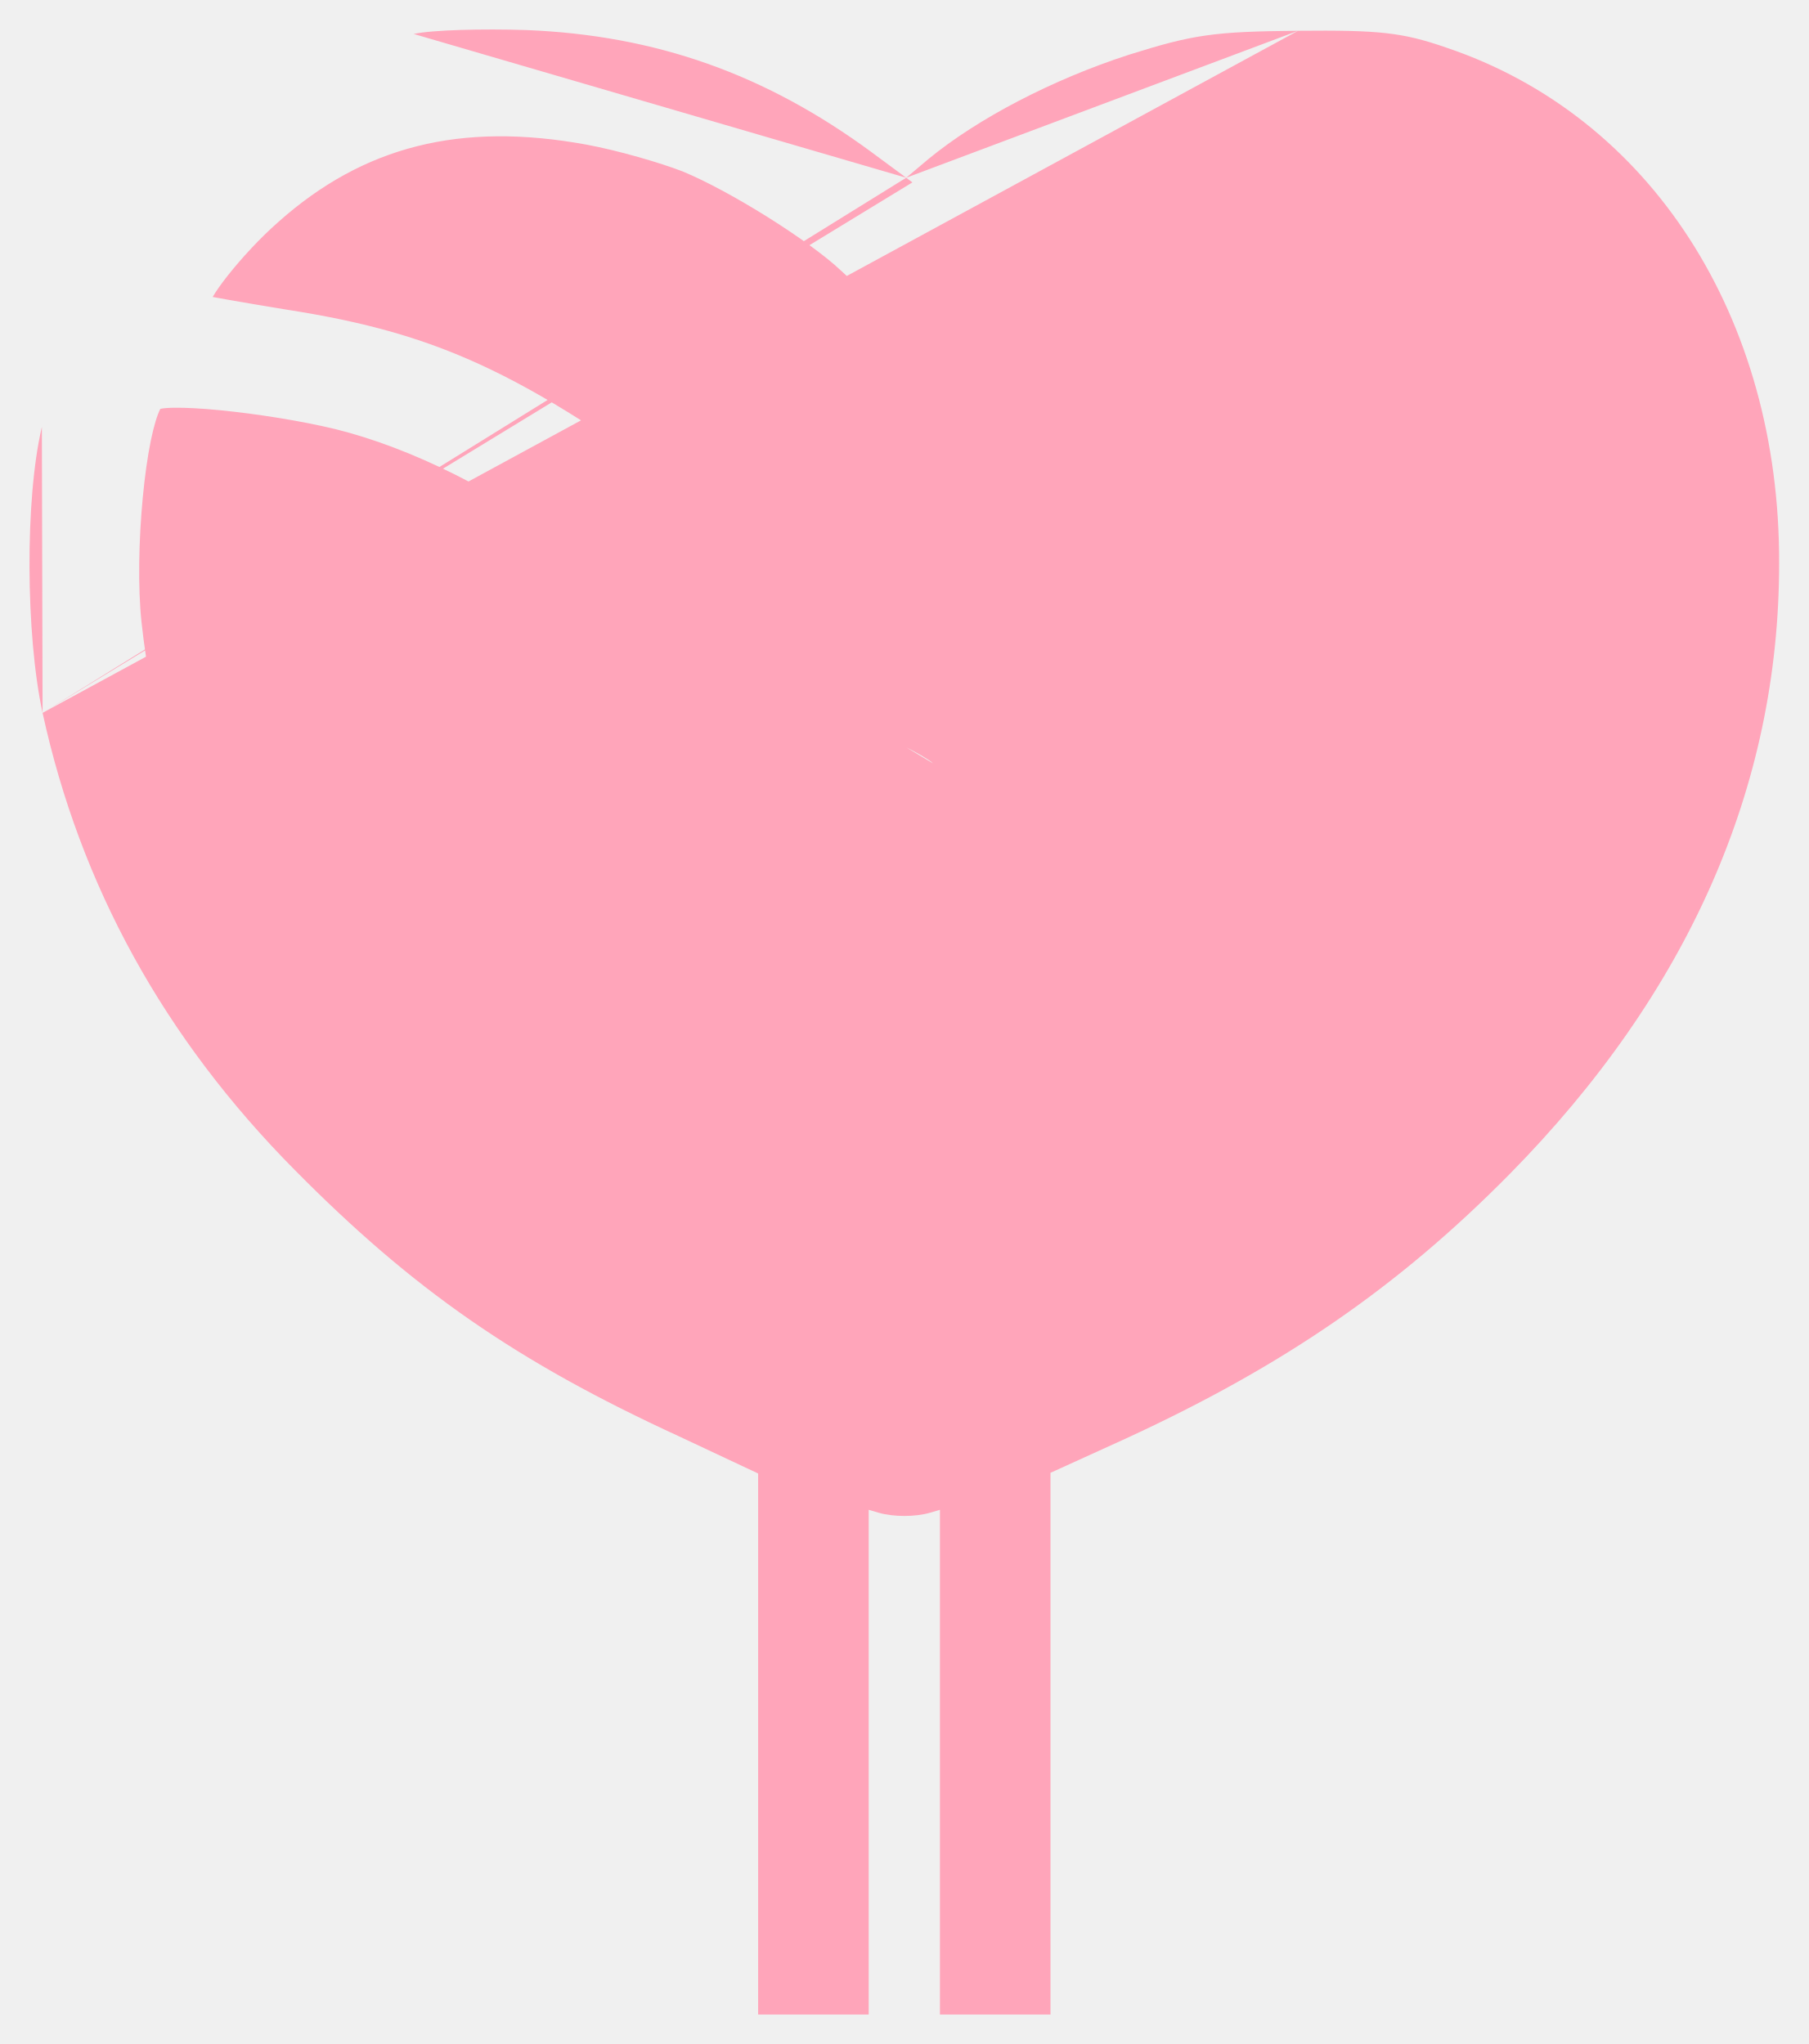
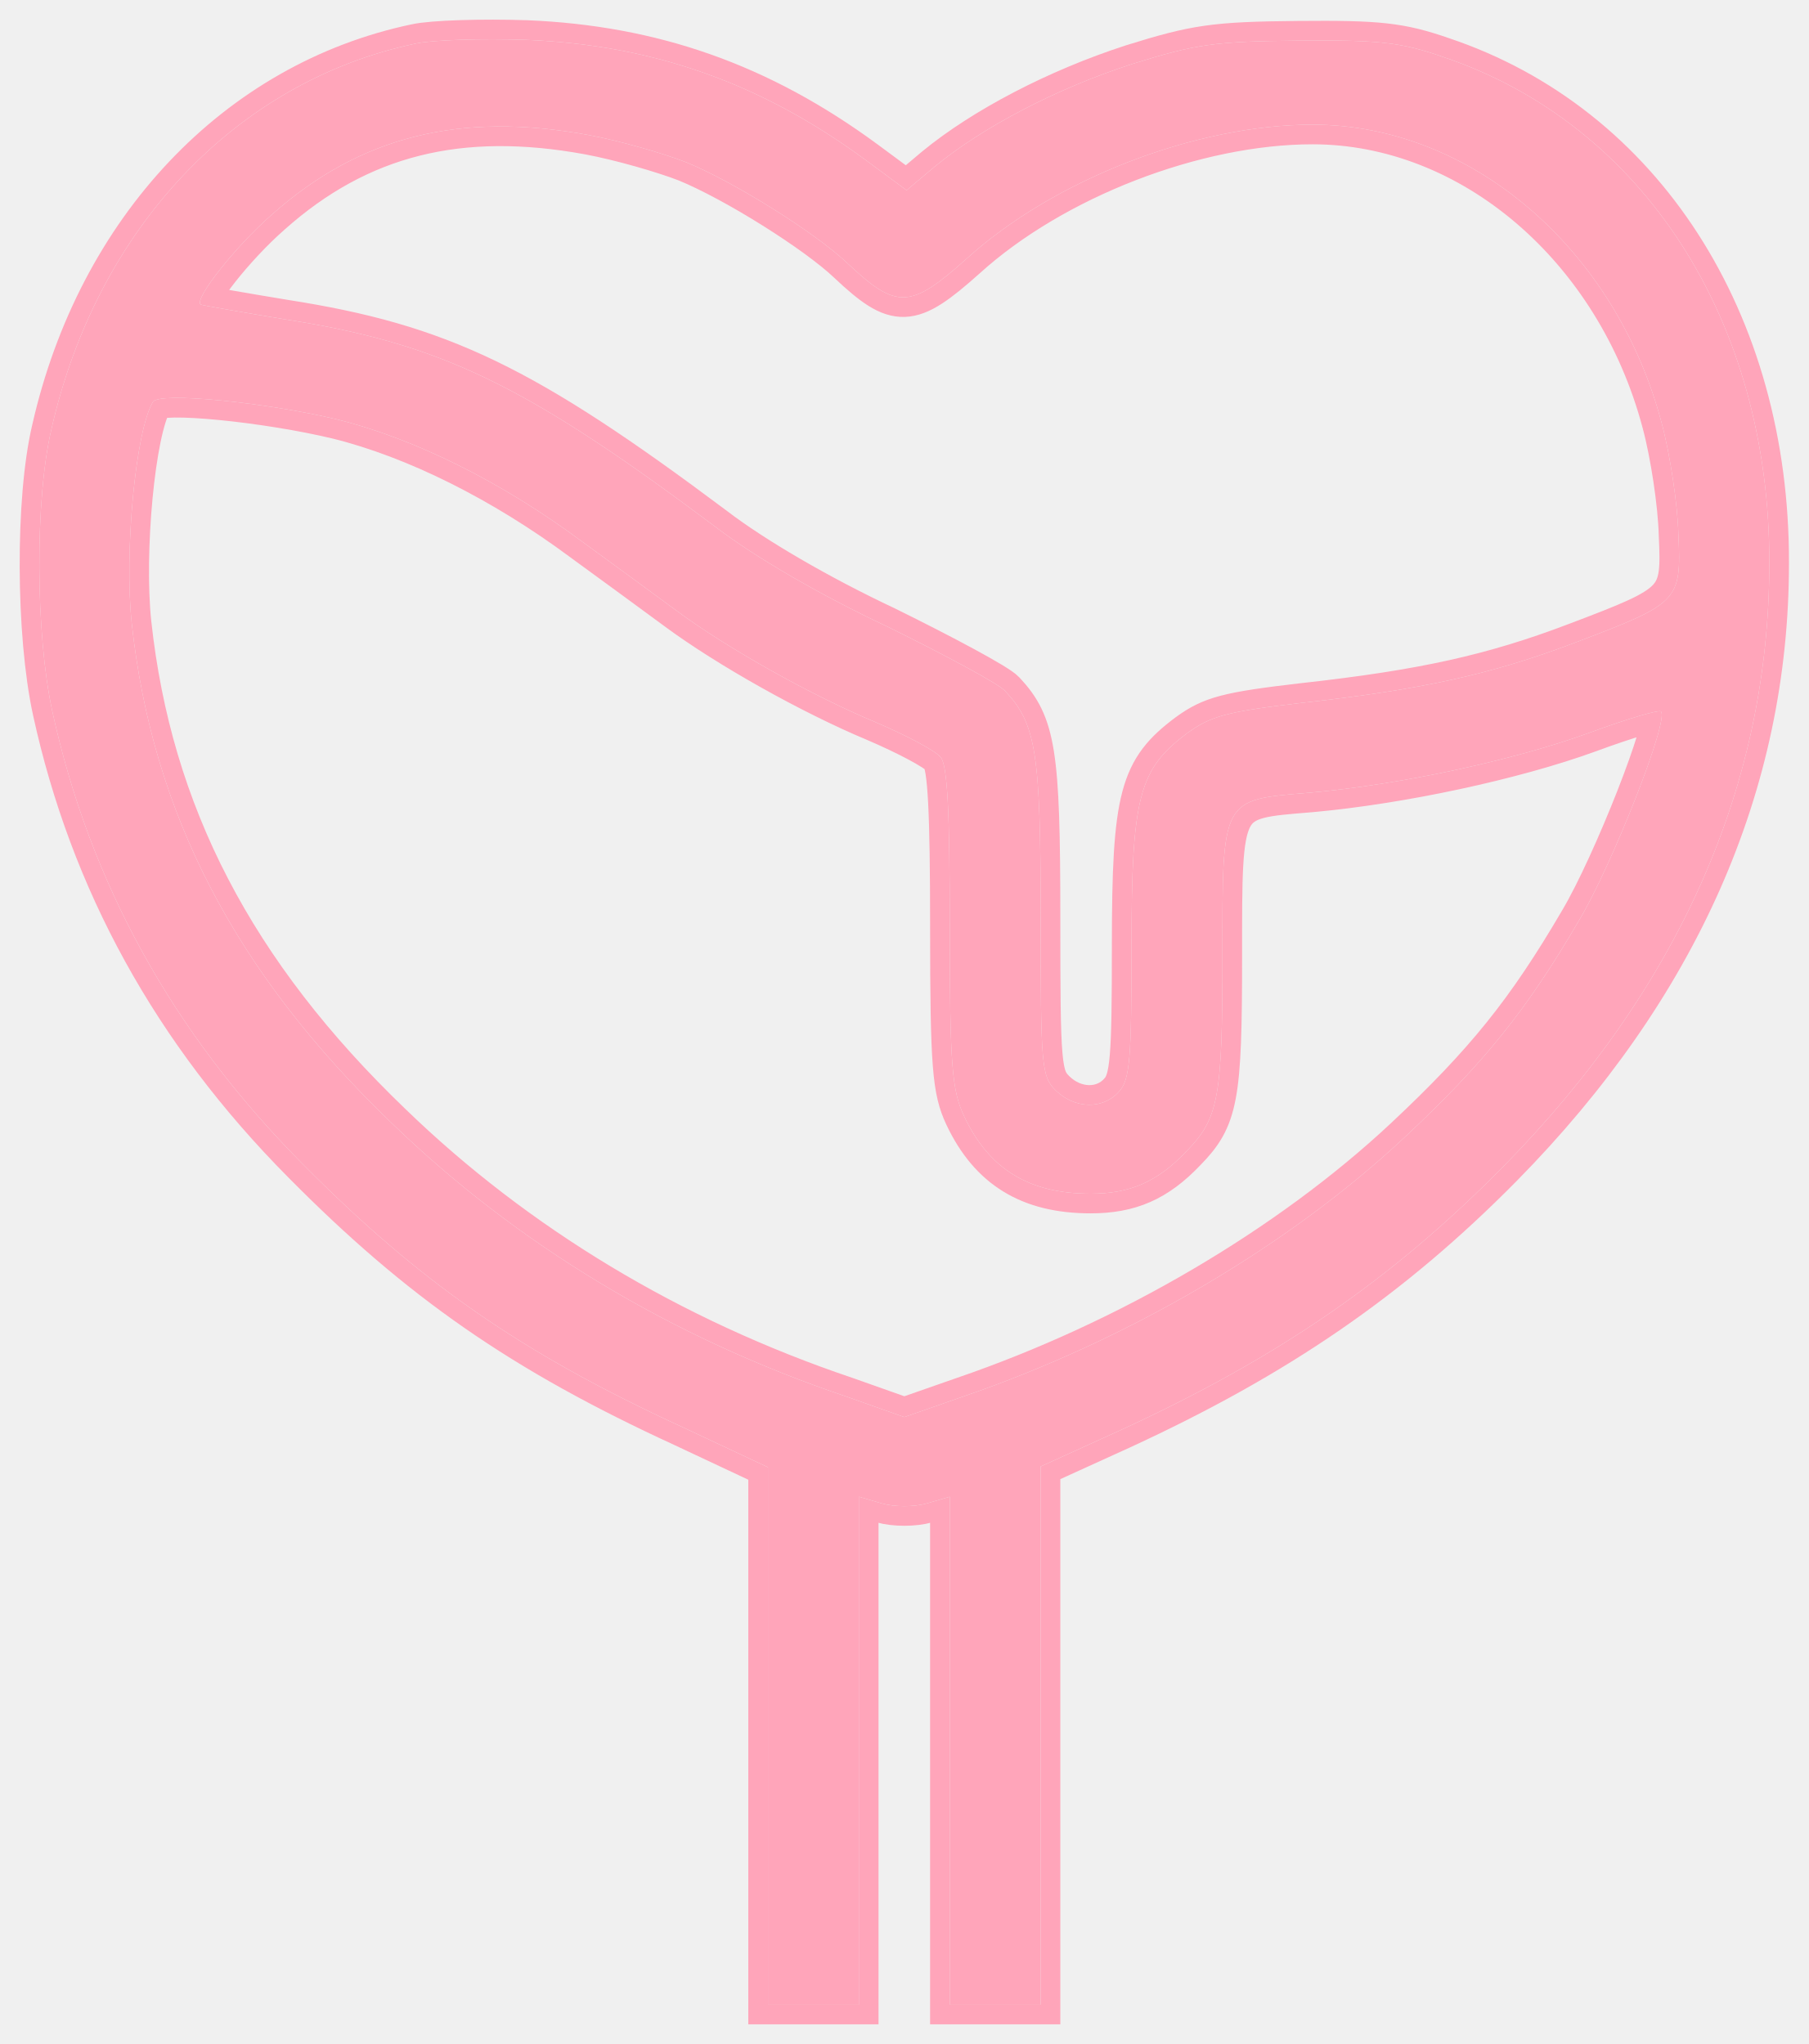
<svg xmlns="http://www.w3.org/2000/svg" width="46" height="52" viewBox="0 0 46 52" fill="none">
-   <path d="M1.083 18.136L1.083 18.136C2.038 22.517 4.162 26.404 7.507 29.775C10.496 32.798 13.121 34.634 17.27 36.541C17.27 36.541 17.27 36.541 17.27 36.541L19.282 37.486V44.154V51V51.25H19.532H20.688H21.844H22.094V51V44.548V38.41L22.352 38.486L22.353 38.486C22.726 38.593 23.274 38.593 23.647 38.486L23.648 38.486L23.906 38.41V44.548V51V51.25H24.156H25.312H26.468H26.718V51V44.154V37.469L28.632 36.598L28.634 36.597C32.646 34.748 35.561 32.743 38.397 29.868L38.397 29.868C42.924 25.271 45.25 20.034 45.25 14.332C45.269 8.075 41.983 2.957 36.778 1.209C35.658 0.82 35.065 0.764 33.015 0.783M1.083 18.136L23.206 4.64L23.048 4.522M1.083 18.136C0.866 17.137 0.755 15.772 0.75 14.438C0.745 13.105 0.847 11.78 1.065 10.861L1.083 18.136ZM33.015 0.783L33.017 1.033L33.015 0.783C33.015 0.783 33.015 0.783 33.015 0.783ZM33.015 0.783C31.946 0.793 31.276 0.816 30.668 0.903C30.057 0.99 29.516 1.141 28.705 1.395L28.702 1.396C26.772 2.022 24.874 3.01 23.612 4.047L23.61 4.049L23.048 4.522M23.048 4.522L22.166 3.871L22.166 3.87C19.448 1.872 16.665 0.898 13.397 0.765L13.396 0.765C12.832 0.746 12.229 0.746 11.713 0.762C11.205 0.778 10.76 0.811 10.522 0.864M23.048 4.522L10.522 0.864M10.522 0.864C10.521 0.864 10.521 0.864 10.521 0.864L10.575 1.108L10.522 0.864ZM14.645 13.97L14.646 13.971C15.494 14.59 16.572 15.377 17.053 15.733C18.361 16.702 20.517 17.912 22.152 18.594M14.645 13.97L22.152 18.595C22.152 18.595 22.152 18.595 22.152 18.594M14.645 13.97C12.642 12.484 10.457 11.395 8.531 10.917C7.648 10.704 6.524 10.528 5.602 10.437C5.14 10.392 4.735 10.369 4.44 10.373C4.292 10.374 4.18 10.383 4.106 10.396C4.095 10.398 4.085 10.4 4.077 10.402C3.998 10.558 3.914 10.832 3.836 11.209C3.752 11.618 3.682 12.121 3.631 12.66C3.528 13.74 3.505 14.946 3.599 15.824C4.112 20.578 6.18 24.596 10.15 28.406L10.151 28.407C13.283 31.437 17.18 33.8 21.597 35.289L21.597 35.289L21.6 35.29L23.001 35.786L24.42 35.29L24.422 35.289C28.553 33.874 32.605 31.509 35.544 28.76C37.569 26.863 38.613 25.568 39.949 23.283L39.95 23.282C40.363 22.587 40.93 21.326 41.369 20.207C41.589 19.649 41.773 19.132 41.889 18.745C41.931 18.606 41.963 18.488 41.984 18.392C41.916 18.41 41.837 18.432 41.748 18.458C41.422 18.555 40.98 18.703 40.502 18.88L40.501 18.88C38.571 19.582 35.679 20.206 33.348 20.414L33.346 20.414C33.311 20.417 33.277 20.419 33.244 20.422C32.719 20.465 32.353 20.495 32.081 20.567C31.811 20.637 31.672 20.739 31.576 20.918C31.467 21.122 31.402 21.451 31.37 22.017C31.341 22.54 31.341 23.229 31.341 24.151C31.341 24.215 31.341 24.281 31.341 24.347C31.341 26.131 31.318 27.184 31.185 27.896C31.117 28.258 31.02 28.542 30.878 28.795C30.738 29.046 30.559 29.255 30.346 29.473C29.964 29.873 29.582 30.163 29.154 30.351C28.726 30.539 28.266 30.618 27.739 30.618C26.926 30.618 26.232 30.457 25.653 30.103C25.074 29.749 24.63 29.215 24.296 28.505L24.296 28.505C24.125 28.142 24.029 27.797 23.974 27.101C23.92 26.414 23.906 25.367 23.906 23.597C23.906 22.125 23.891 21.099 23.856 20.417C23.838 20.075 23.815 19.826 23.787 19.654C23.773 19.567 23.759 19.506 23.746 19.464C23.737 19.435 23.73 19.423 23.729 19.42M14.645 13.97L23.729 19.42M22.152 18.594C22.541 18.761 22.919 18.94 23.215 19.098C23.363 19.177 23.487 19.249 23.581 19.31C23.628 19.34 23.665 19.366 23.692 19.387C23.718 19.408 23.728 19.419 23.729 19.42M22.152 18.594L23.729 19.42M21.384 6.879L21.383 6.879C20.997 6.512 20.296 6.007 19.53 5.526C18.766 5.047 17.957 4.606 17.359 4.36C16.796 4.141 15.715 3.827 14.921 3.68C11.712 3.092 9.25 3.716 7.08 5.646L7.079 5.648C6.62 6.049 6.135 6.576 5.786 7.019C5.619 7.231 5.489 7.417 5.409 7.555C5.514 7.574 5.647 7.598 5.804 7.626C6.19 7.694 6.714 7.783 7.281 7.876C9.282 8.188 10.833 8.606 12.496 9.408C14.154 10.206 15.913 11.381 18.334 13.193L18.336 13.195C19.319 13.95 20.978 14.916 22.644 15.699L22.644 15.699L22.648 15.701C23.392 16.068 24.108 16.435 24.66 16.735C24.936 16.885 25.174 17.019 25.355 17.128C25.445 17.183 25.523 17.233 25.586 17.276C25.643 17.316 25.703 17.36 25.745 17.405C25.953 17.628 26.125 17.851 26.262 18.132C26.398 18.412 26.492 18.737 26.558 19.157C26.689 19.989 26.718 21.239 26.718 23.334C26.718 25.235 26.723 26.234 26.772 26.804C26.797 27.088 26.831 27.244 26.871 27.343C26.906 27.433 26.95 27.488 27.027 27.563C27.428 27.953 27.974 27.937 28.266 27.613L28.266 27.613L28.272 27.606C28.353 27.522 28.43 27.387 28.475 26.865C28.52 26.346 28.529 25.505 28.529 24.066C28.529 22.16 28.576 21.001 28.788 20.201C28.896 19.794 29.049 19.473 29.263 19.191C29.475 18.912 29.739 18.681 30.055 18.445L30.058 18.443C30.378 18.212 30.656 18.061 31.109 17.942C31.548 17.826 32.153 17.74 33.124 17.628L33.125 17.628C36.154 17.292 37.905 16.902 39.999 16.105L39.999 16.105C40.656 15.855 41.142 15.668 41.505 15.501C41.871 15.333 42.086 15.196 42.218 15.057C42.341 14.928 42.405 14.784 42.435 14.566C42.467 14.335 42.458 14.039 42.438 13.611L42.438 13.611L42.438 13.606C42.419 12.859 42.23 11.603 42.023 10.833L42.023 10.832C40.871 6.474 37.275 3.421 33.383 3.421C30.479 3.421 26.937 4.786 24.748 6.77L24.746 6.771C24.389 7.091 24.088 7.343 23.817 7.517C23.546 7.692 23.285 7.802 23.012 7.812C22.735 7.823 22.48 7.731 22.223 7.57C21.97 7.411 21.698 7.176 21.384 6.879ZM5.179 7.51C5.176 7.509 5.174 7.509 5.174 7.509C5.175 7.509 5.176 7.509 5.179 7.51ZM4.045 10.411C4.042 10.412 4.043 10.412 4.046 10.411L4.045 10.411ZM4.105 10.35L4.104 10.353C4.104 10.352 4.105 10.351 4.105 10.35Z" fill="#FFA5BA" stroke-width="0.5" />
+   <rect width="46" height="52" />
+   <g clip-path="url(#clip0_0_1)">
+     <rect width="320" height="6711" transform="translate(-19 -3903)" />
+     <rect x="-19" y="-1314" width="320" height="1564" />
+     <mask id="path-2-outside-1_0_1" maskUnits="userSpaceOnUse" x="0" y="0" width="46" height="52" fill="black">
+       <rect fill="white" width="46" height="52" />
+       <path d="M10.575 1.108C6.009 2.065 2.464 5.816 1.308 10.918C0.885 12.7 0.904 16.132 1.328 18.083C2.272 22.415 4.371 26.26 7.685 29.599C10.652 32.6 13.252 34.419 17.375 36.314L19.532 37.327V44.154V51H20.688H21.844V44.548V38.077L22.422 38.246C22.75 38.34 23.25 38.34 23.578 38.246L24.156 38.077V44.548V51H25.312H26.468V44.154V37.308L28.529 36.37C32.517 34.532 35.406 32.544 38.219 29.693C42.708 25.135 45 19.958 45 14.331C45.019 8.161 41.783 3.153 36.697 1.446C35.618 1.071 35.059 1.014 33.017 1.033C30.879 1.052 30.398 1.127 28.779 1.633C26.872 2.252 25.003 3.228 23.771 4.24L23.058 4.841L22.018 4.072C19.34 2.102 16.604 1.146 13.387 1.014C12.27 0.977 10.998 1.014 10.575 1.108ZM14.967 3.434C15.776 3.584 16.874 3.903 17.452 4.128C18.685 4.634 20.746 5.929 21.555 6.698C22.807 7.879 23.154 7.86 24.58 6.585C26.814 4.559 30.417 3.171 33.383 3.171C37.41 3.171 41.089 6.322 42.264 10.768C42.476 11.555 42.669 12.831 42.688 13.6C42.765 15.288 42.708 15.344 40.087 16.338C37.968 17.145 36.196 17.539 33.152 17.876C31.207 18.101 30.802 18.214 30.205 18.645C28.972 19.564 28.779 20.24 28.779 24.066C28.779 26.936 28.741 27.48 28.452 27.78C28.047 28.23 27.334 28.211 26.853 27.742C26.487 27.386 26.468 27.123 26.468 23.334C26.468 19.133 26.352 18.42 25.562 17.576C25.389 17.389 24.021 16.657 22.538 15.926C20.862 15.138 19.186 14.163 18.184 13.394C13.349 9.774 11.21 8.742 7.242 8.123C6.105 7.935 5.142 7.767 5.103 7.748C4.93 7.617 5.97 6.285 6.914 5.46C9.149 3.471 11.692 2.834 14.967 3.434ZM8.59 10.674C10.555 11.162 12.771 12.268 14.793 13.769C15.641 14.388 16.72 15.175 17.201 15.532C18.492 16.488 20.631 17.689 22.249 18.364C23.039 18.702 23.79 19.096 23.925 19.264C24.098 19.471 24.156 20.652 24.156 23.597C24.156 27.142 24.214 27.742 24.522 28.399C25.158 29.749 26.179 30.368 27.739 30.368C28.741 30.368 29.434 30.068 30.166 29.299C30.995 28.455 31.091 27.93 31.091 24.347C31.091 20.277 31.052 20.352 33.326 20.165C35.637 19.958 38.508 19.339 40.415 18.645C41.378 18.289 42.207 18.045 42.245 18.101C42.457 18.308 41.012 21.984 40.165 23.409C38.816 25.716 37.757 27.029 35.715 28.943C32.748 31.718 28.664 34.1 24.503 35.526L23 36.051L21.517 35.526C17.067 34.026 13.137 31.643 9.977 28.586C5.97 24.741 3.871 20.671 3.35 15.851C3.158 14.05 3.447 10.955 3.89 10.224C4.044 9.961 6.799 10.242 8.59 10.674Z" />
+     </mask>
+     <path d="M10.575 1.108C6.009 2.065 2.464 5.816 1.308 10.918C0.885 12.7 0.904 16.132 1.328 18.083C2.272 22.415 4.371 26.26 7.685 29.599C10.652 32.6 13.252 34.419 17.375 36.314L19.532 37.327V44.154V51H20.688H21.844V44.548V38.077L22.422 38.246C22.75 38.34 23.25 38.34 23.578 38.246L24.156 38.077V44.548V51H25.312H26.468V44.154V37.308L28.529 36.37C32.517 34.532 35.406 32.544 38.219 29.693C42.708 25.135 45 19.958 45 14.331C45.019 8.161 41.783 3.153 36.697 1.446C35.618 1.071 35.059 1.014 33.017 1.033C30.879 1.052 30.398 1.127 28.779 1.633C26.872 2.252 25.003 3.228 23.771 4.24L23.058 4.841L22.018 4.072C19.34 2.102 16.604 1.146 13.387 1.014C12.27 0.977 10.998 1.014 10.575 1.108ZM14.967 3.434C15.776 3.584 16.874 3.903 17.452 4.128C18.685 4.634 20.746 5.929 21.555 6.698C22.807 7.879 23.154 7.86 24.58 6.585C26.814 4.559 30.417 3.171 33.383 3.171C37.41 3.171 41.089 6.322 42.264 10.768C42.476 11.555 42.669 12.831 42.688 13.6C42.765 15.288 42.708 15.344 40.087 16.338C37.968 17.145 36.196 17.539 33.152 17.876C31.207 18.101 30.802 18.214 30.205 18.645C28.972 19.564 28.779 20.24 28.779 24.066C28.779 26.936 28.741 27.48 28.452 27.78C28.047 28.23 27.334 28.211 26.853 27.742C26.487 27.386 26.468 27.123 26.468 23.334C26.468 19.133 26.352 18.42 25.562 17.576C25.389 17.389 24.021 16.657 22.538 15.926C20.862 15.138 19.186 14.163 18.184 13.394C13.349 9.774 11.21 8.742 7.242 8.123C6.105 7.935 5.142 7.767 5.103 7.748C4.93 7.617 5.97 6.285 6.914 5.46C9.149 3.471 11.692 2.834 14.967 3.434ZM8.59 10.674C10.555 11.162 12.771 12.268 14.793 13.769C15.641 14.388 16.72 15.175 17.201 15.532C18.492 16.488 20.631 17.689 22.249 18.364C23.039 18.702 23.79 19.096 23.925 19.264C24.098 19.471 24.156 20.652 24.156 23.597C24.156 27.142 24.214 27.742 24.522 28.399C25.158 29.749 26.179 30.368 27.739 30.368C28.741 30.368 29.434 30.068 30.166 29.299C30.995 28.455 31.091 27.93 31.091 24.347C31.091 20.277 31.052 20.352 33.326 20.165C35.637 19.958 38.508 19.339 40.415 18.645C41.378 18.289 42.207 18.045 42.245 18.101C42.457 18.308 41.012 21.984 40.165 23.409C38.816 25.716 37.757 27.029 35.715 28.943C32.748 31.718 28.664 34.1 24.503 35.526L23 36.051L21.517 35.526C17.067 34.026 13.137 31.643 9.977 28.586C5.97 24.741 3.871 20.671 3.35 15.851C3.158 14.05 3.447 10.955 3.89 10.224C4.044 9.961 6.799 10.242 8.59 10.674Z" fill="#FFA5BA" />
+     <path d="M10.575 1.108C6.009 2.065 2.464 5.816 1.308 10.918C0.885 12.7 0.904 16.132 1.328 18.083C2.272 22.415 4.371 26.26 7.685 29.599C10.652 32.6 13.252 34.419 17.375 36.314L19.532 37.327V44.154V51H20.688H21.844V44.548V38.077L22.422 38.246C22.75 38.34 23.25 38.34 23.578 38.246L24.156 38.077V44.548V51H25.312H26.468V44.154V37.308L28.529 36.37C32.517 34.532 35.406 32.544 38.219 29.693C42.708 25.135 45 19.958 45 14.331C45.019 8.161 41.783 3.153 36.697 1.446C35.618 1.071 35.059 1.014 33.017 1.033C30.879 1.052 30.398 1.127 28.779 1.633C26.872 2.252 25.003 3.228 23.771 4.24L23.058 4.841L22.018 4.072C19.34 2.102 16.604 1.146 13.387 1.014C12.27 0.977 10.998 1.014 10.575 1.108ZM14.967 3.434C15.776 3.584 16.874 3.903 17.452 4.128C18.685 4.634 20.746 5.929 21.555 6.698C22.807 7.879 23.154 7.86 24.58 6.585C26.814 4.559 30.417 3.171 33.383 3.171C37.41 3.171 41.089 6.322 42.264 10.768C42.476 11.555 42.669 12.831 42.688 13.6C42.765 15.288 42.708 15.344 40.087 16.338C37.968 17.145 36.196 17.539 33.152 17.876C31.207 18.101 30.802 18.214 30.205 18.645C28.972 19.564 28.779 20.24 28.779 24.066C28.779 26.936 28.741 27.48 28.452 27.78C28.047 28.23 27.334 28.211 26.853 27.742C26.487 27.386 26.468 27.123 26.468 23.334C26.468 19.133 26.352 18.42 25.562 17.576C25.389 17.389 24.021 16.657 22.538 15.926C20.862 15.138 19.186 14.163 18.184 13.394C13.349 9.774 11.21 8.742 7.242 8.123C6.105 7.935 5.142 7.767 5.103 7.748C4.93 7.617 5.97 6.285 6.914 5.46C9.149 3.471 11.692 2.834 14.967 3.434ZM8.59 10.674C10.555 11.162 12.771 12.268 14.793 13.769C15.641 14.388 16.72 15.175 17.201 15.532C18.492 16.488 20.631 17.689 22.249 18.364C23.039 18.702 23.79 19.096 23.925 19.264C24.098 19.471 24.156 20.652 24.156 23.597C24.156 27.142 24.214 27.742 24.522 28.399C25.158 29.749 26.179 30.368 27.739 30.368C28.741 30.368 29.434 30.068 30.166 29.299C30.995 28.455 31.091 27.93 31.091 24.347C31.091 20.277 31.052 20.352 33.326 20.165C35.637 19.958 38.508 19.339 40.415 18.645C41.378 18.289 42.207 18.045 42.245 18.101C42.457 18.308 41.012 21.984 40.165 23.409C38.816 25.716 37.757 27.029 35.715 28.943C32.748 31.718 28.664 34.1 24.503 35.526L23 36.051L21.517 35.526C17.067 34.026 13.137 31.643 9.977 28.586C5.97 24.741 3.871 20.671 3.35 15.851C3.158 14.05 3.447 10.955 3.89 10.224C4.044 9.961 6.799 10.242 8.59 10.674Z" stroke="#FFA5BA" mask="url(#path-2-outside-1_0_1)" />
+   </g>
+   <defs>
+     <clipPath id="clip0_0_1">
+       <rect width="320" height="6711" transform="translate(-19 -3903)" />
+     </clipPath>
+   </defs>
</svg>
